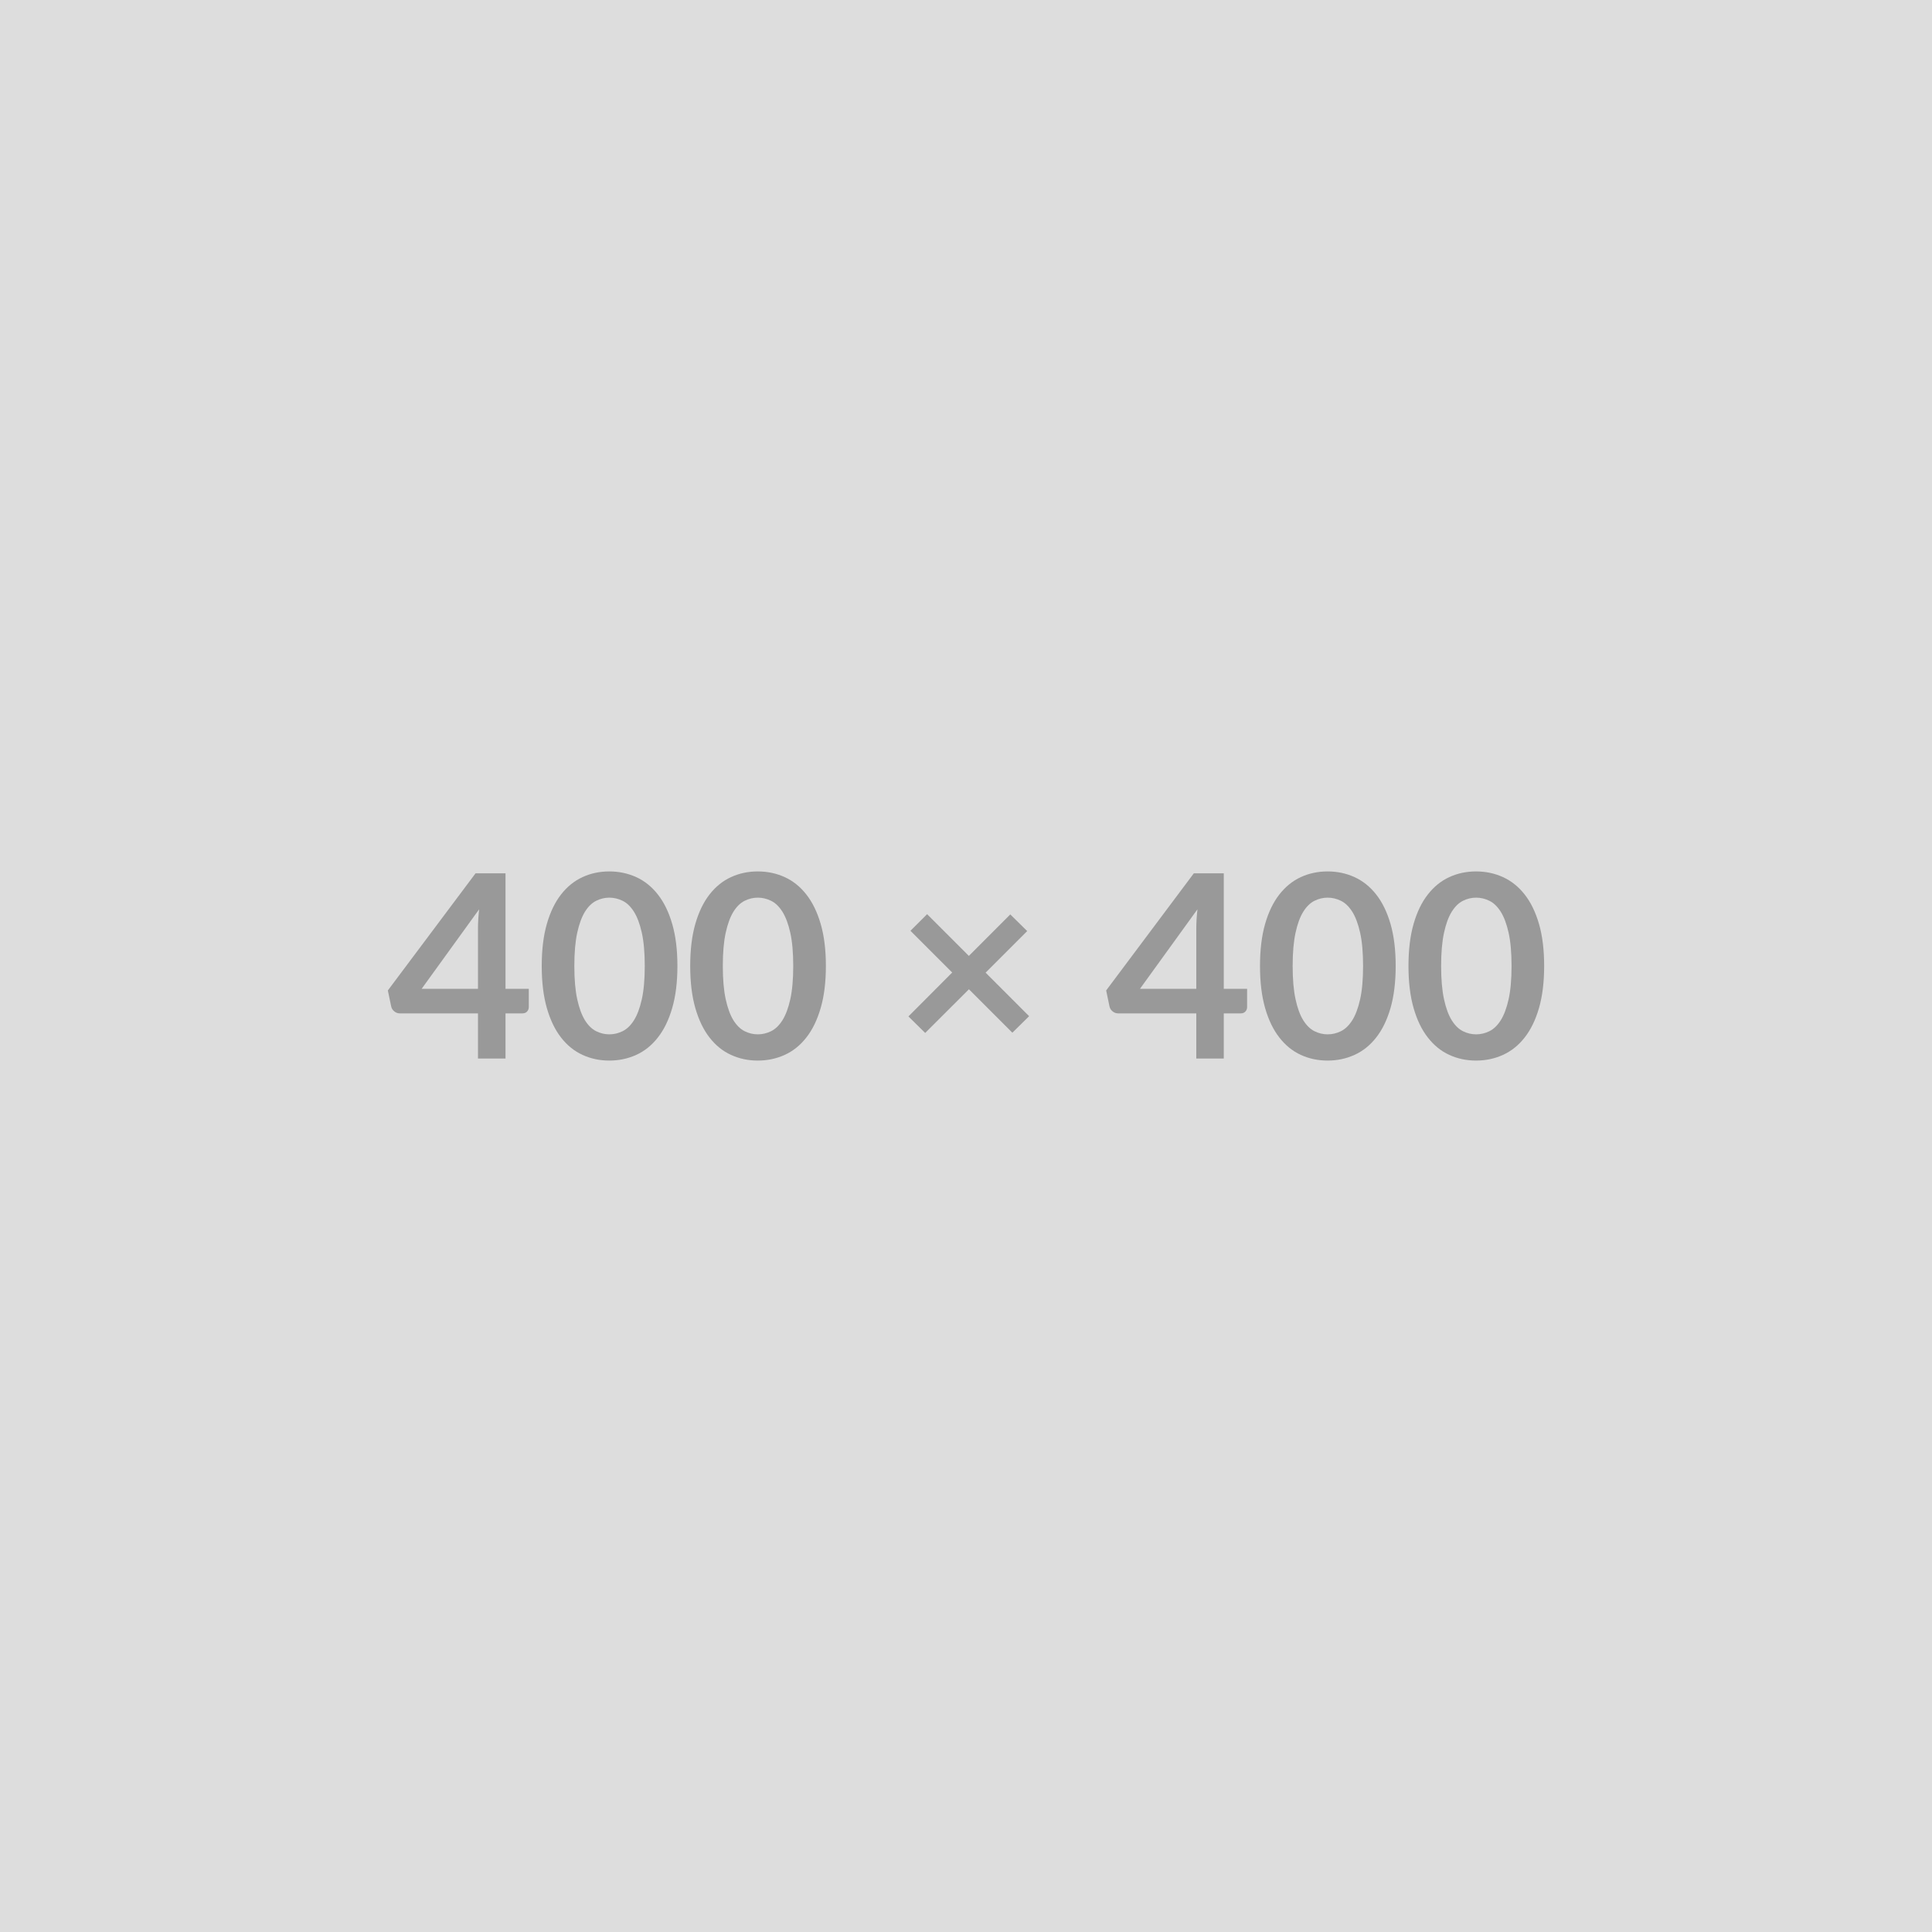
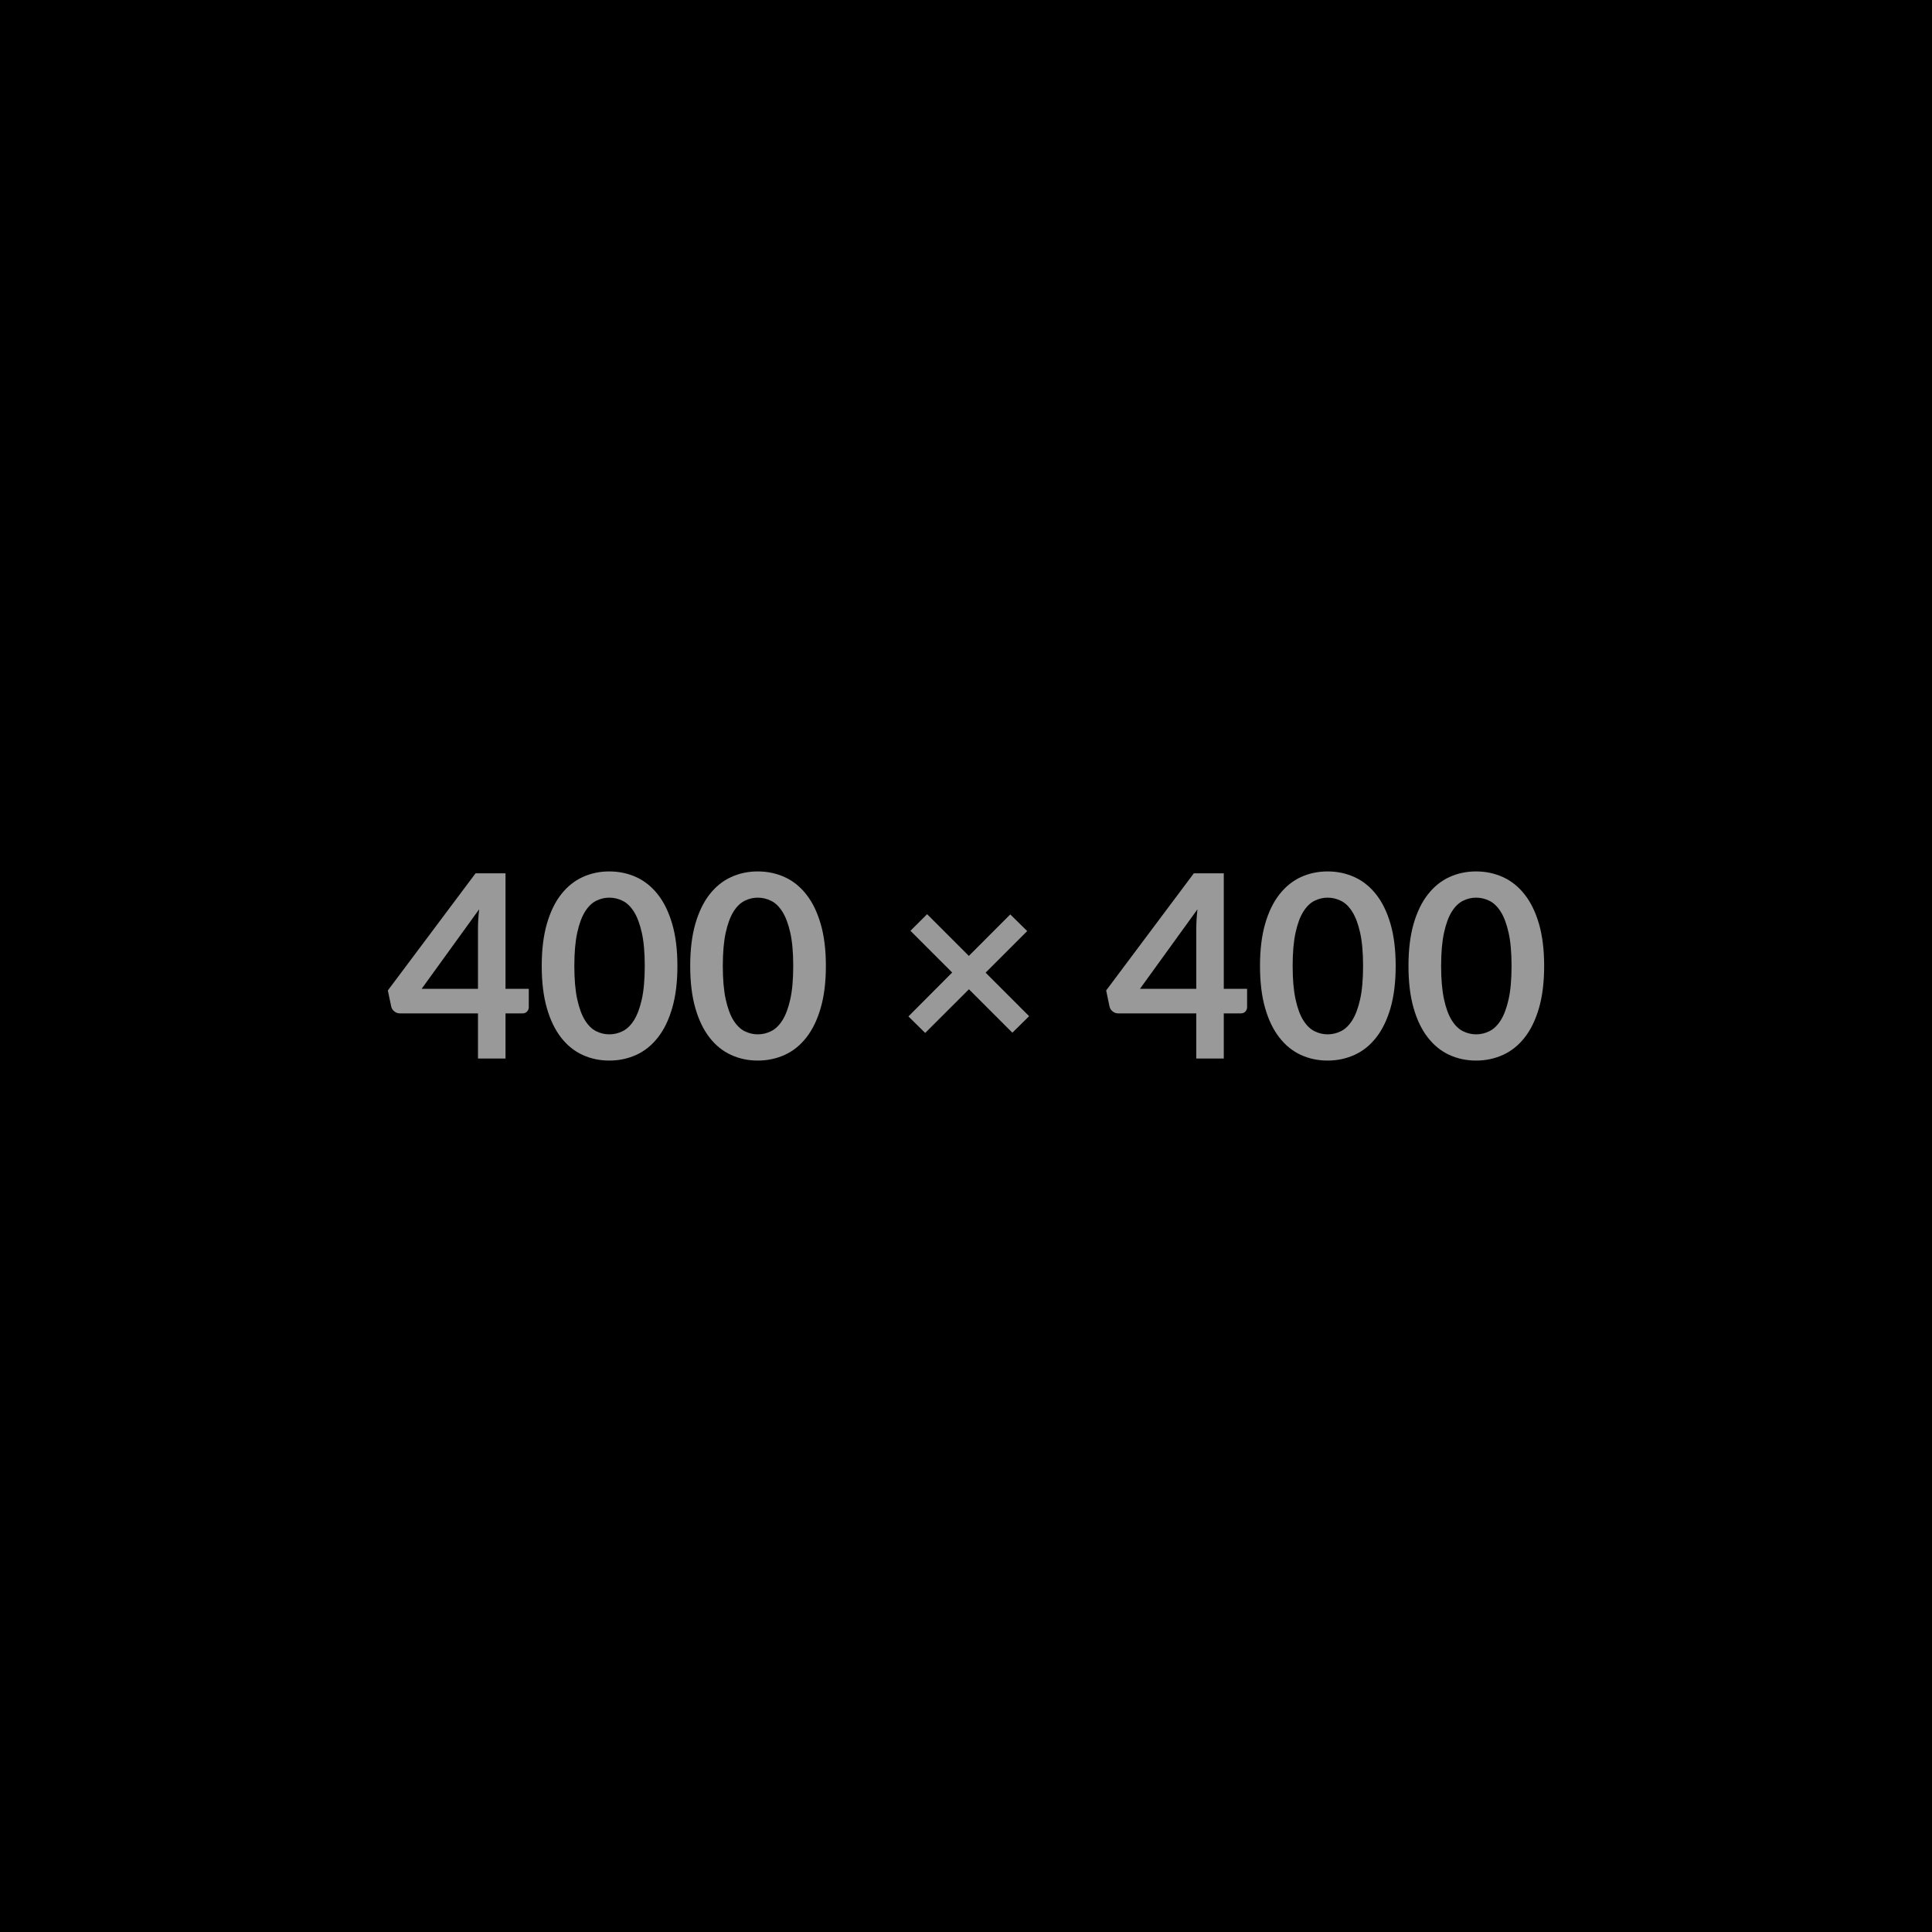
<svg xmlns="http://www.w3.org/2000/svg" width="400" height="400" viewBox="0 0 400 400">
-   <rect width="100%" height="100%" fill="#DDDDDD" />
+   <rect width="100%" height="100%" fill="#0000000" />
  <path fill="#999999" d="M87.3 204.72h11.66v-12.54q0-1.77.24-3.92zm17.36 0h4.82v3.79q0 .53-.35.91-.34.39-.98.39h-3.49v9.35h-5.7v-9.35H82.79q-.66 0-1.16-.42-.51-.41-.64-1.02l-.69-3.31 18.16-24.25h6.2zm35.59-4.72q0 5.01-1.08 8.71-1.07 3.69-2.97 6.1-1.89 2.42-4.47 3.59-2.59 1.18-5.58 1.18-3 0-5.55-1.18-2.56-1.17-4.44-3.59-1.88-2.41-2.94-6.1-1.06-3.7-1.06-8.71 0-5.03 1.06-8.72 1.06-3.68 2.94-6.09t4.44-3.59q2.55-1.18 5.55-1.18 2.99 0 5.58 1.18 2.58 1.18 4.47 3.59 1.9 2.41 2.97 6.09 1.08 3.69 1.08 8.72m-6.76 0q0-4.16-.61-6.89t-1.63-4.35q-1.02-1.61-2.35-2.26-1.32-.65-2.75-.65-1.41 0-2.72.65t-2.32 2.26q-1 1.62-1.6 4.35t-.6 6.89.6 6.89 1.6 4.35q1.01 1.61 2.32 2.26t2.72.65q1.43 0 2.75-.65 1.33-.65 2.35-2.26 1.02-1.62 1.63-4.35t.61-6.89m37.5 0q0 5.01-1.08 8.71-1.07 3.69-2.97 6.1-1.89 2.42-4.47 3.59-2.59 1.18-5.58 1.18-3 0-5.55-1.18-2.56-1.17-4.44-3.59-1.88-2.41-2.94-6.1-1.06-3.7-1.06-8.71 0-5.03 1.06-8.72 1.06-3.68 2.94-6.09t4.44-3.59q2.55-1.18 5.55-1.18 2.99 0 5.58 1.18 2.58 1.18 4.47 3.59 1.9 2.41 2.97 6.09 1.08 3.69 1.08 8.72m-6.76 0q0-4.16-.61-6.89t-1.63-4.35q-1.02-1.61-2.35-2.26-1.32-.65-2.75-.65-1.41 0-2.72.65t-2.32 2.26q-1 1.62-1.6 4.35t-.6 6.89.6 6.89 1.6 4.35q1.01 1.61 2.32 2.26t2.72.65q1.43 0 2.75-.65 1.33-.65 2.35-2.26 1.02-1.62 1.63-4.35t.61-6.89m48.84 10.39-3.47 3.42-8.99-8.99-9.06 9.04-3.47-3.42 9.06-9.09-8.64-8.64 3.45-3.44 8.64 8.64 8.58-8.59 3.5 3.45-8.61 8.61zm22.95-5.67h11.66v-12.54q0-1.77.24-3.92zm17.35 0h4.83v3.79q0 .53-.35.91-.34.39-.98.39h-3.5v9.35h-5.69v-9.35h-16.17q-.66 0-1.16-.42-.51-.41-.64-1.02l-.69-3.31 18.15-24.25h6.2zm35.59-4.72q0 5.01-1.07 8.71-1.07 3.69-2.97 6.1-1.89 2.42-4.48 3.59-2.58 1.18-5.57 1.18-3 0-5.56-1.18-2.55-1.17-4.43-3.59-1.89-2.41-2.95-6.1-1.06-3.7-1.06-8.71 0-5.03 1.06-8.72 1.06-3.68 2.95-6.09 1.88-2.41 4.43-3.59 2.56-1.18 5.56-1.18 2.99 0 5.57 1.18 2.59 1.18 4.48 3.59 1.9 2.41 2.97 6.09 1.07 3.69 1.07 8.72m-6.75 0q0-4.16-.61-6.89t-1.63-4.35q-1.02-1.61-2.35-2.26-1.32-.65-2.75-.65-1.41 0-2.72.65t-2.32 2.26q-1.01 1.62-1.6 4.35-.6 2.73-.6 6.89t.6 6.89q.59 2.73 1.6 4.35 1.01 1.61 2.32 2.26t2.72.65q1.43 0 2.75-.65 1.33-.65 2.35-2.26 1.02-1.62 1.63-4.35t.61-6.89m37.49 0q0 5.01-1.07 8.71-1.07 3.69-2.97 6.1-1.89 2.42-4.48 3.59-2.58 1.18-5.57 1.18-3 0-5.56-1.18-2.55-1.17-4.43-3.59-1.89-2.41-2.95-6.1-1.06-3.7-1.06-8.71 0-5.03 1.06-8.72 1.06-3.68 2.95-6.09 1.88-2.41 4.43-3.59 2.56-1.18 5.56-1.18 2.99 0 5.57 1.18 2.59 1.18 4.48 3.59 1.9 2.41 2.97 6.09 1.07 3.69 1.07 8.72m-6.75 0q0-4.16-.61-6.89t-1.63-4.35q-1.02-1.61-2.35-2.26-1.32-.65-2.75-.65-1.41 0-2.72.65t-2.32 2.26q-1.01 1.62-1.6 4.35-.6 2.73-.6 6.89t.6 6.89q.59 2.73 1.6 4.35 1.01 1.61 2.32 2.26t2.72.65q1.43 0 2.75-.65 1.33-.65 2.35-2.26 1.02-1.62 1.63-4.35t.61-6.89" />
</svg>
